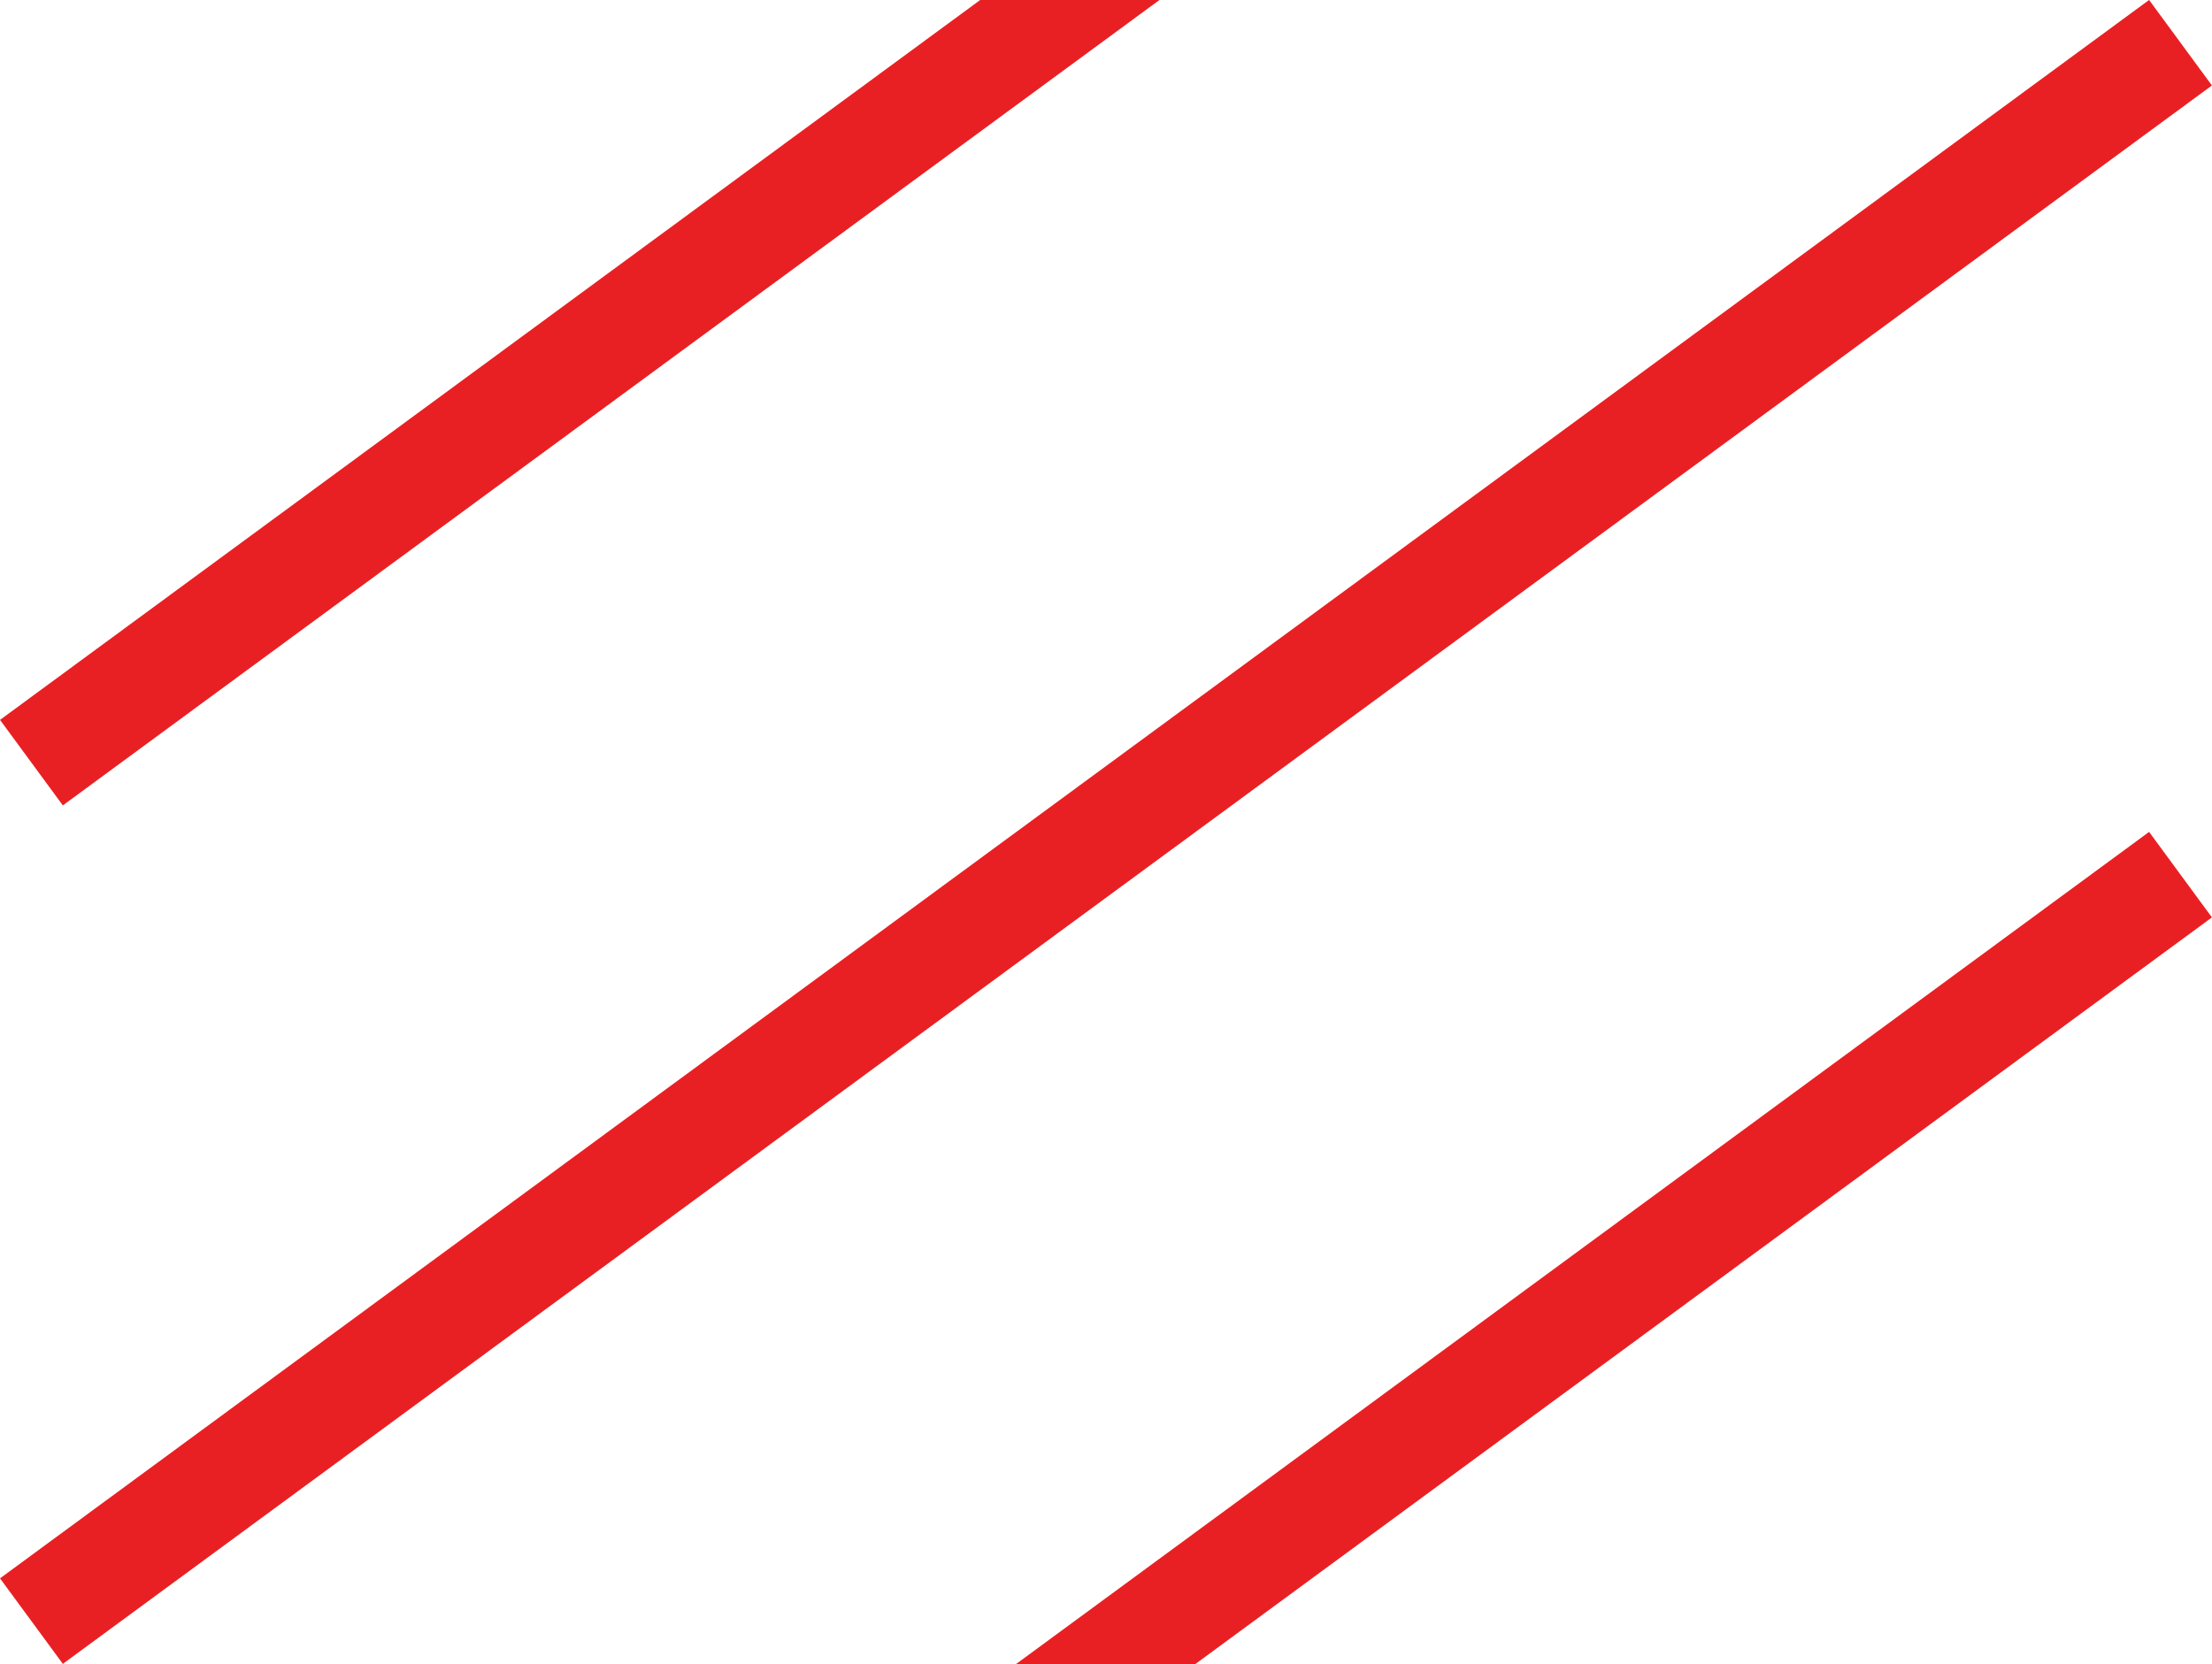
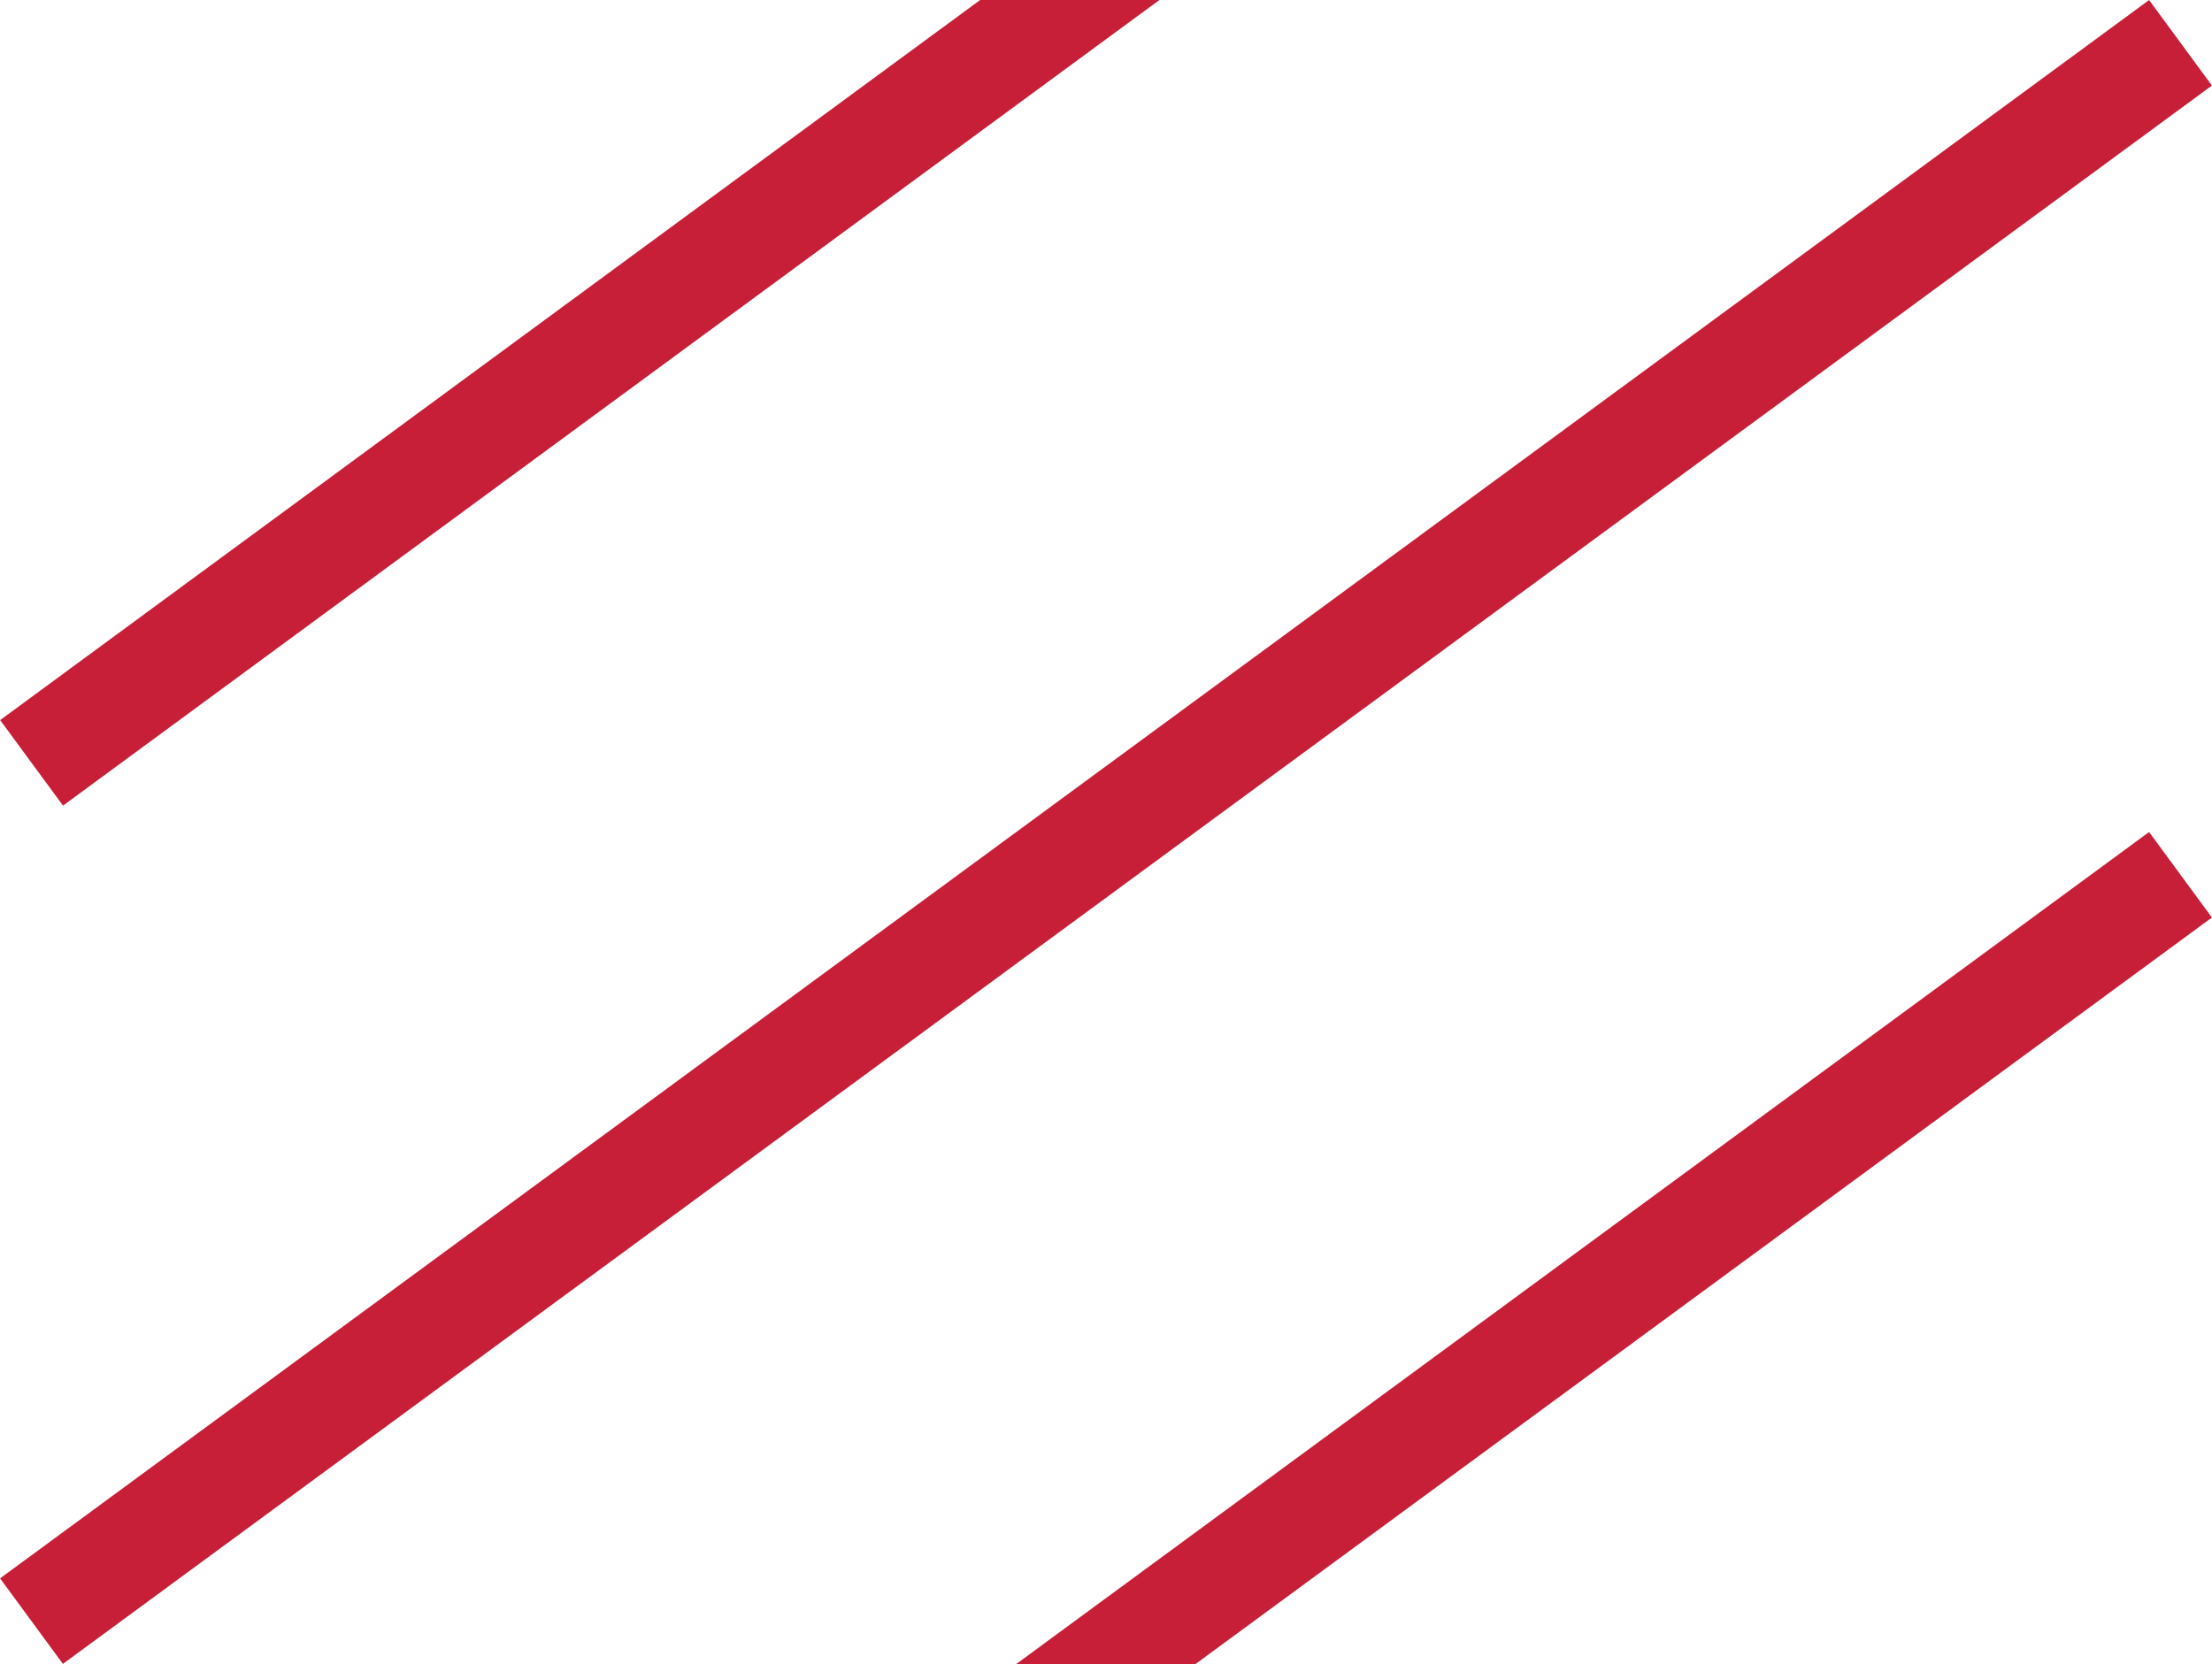
- <svg xmlns="http://www.w3.org/2000/svg" version="1.1" id="Layer_1" x="0px" y="0px" width="83.368px" height="62.724px" viewBox="0 0 83.368 62.724" enable-background="new 0 0 83.368 62.724" xml:space="preserve">
-   <rect x="39.684" y="-18.891" transform="matrix(0.592 0.8059 -0.8059 0.592 42.2802 -20.7994)" fill="#E92023" width="4" height="100.505" />
-   <rect x="39.684" y="12.471" transform="matrix(0.592 0.8059 -0.8059 0.592 67.555 -8.0051)" fill="#E92023" width="4" height="100.505" />
-   <rect x="39.684" y="-51.253" transform="matrix(0.592 0.8059 -0.8059 0.592 16.1996 -34.0017)" fill="#E92023" width="4" height="100.505" />
+ <svg xmlns="http://www.w3.org/2000/svg" version="1.1" id="Layer_1" x="0px" y="0px" width="83.368px" height="62.725px" viewBox="0 0 83.368 62.725" enable-background="new 0 0 83.368 62.725" xml:space="preserve">
+   <rect x="39.683" y="-18.891" transform="matrix(-0.592 -0.8059 0.8059 -0.592 41.0875 83.5191)" fill="#C61F37" width="4" height="100.502" />
+   <rect x="39.683" y="12.469" transform="matrix(-0.592 -0.8059 0.8059 -0.592 15.8143 133.4463)" fill="#C61F37" width="4" height="100.502" />
+   <rect x="39.682" y="-51.252" transform="matrix(-0.5922 -0.8058 0.8058 -0.5922 67.1734 31.9932)" fill="#C61F37" width="4.001" height="100.502" />
</svg>
